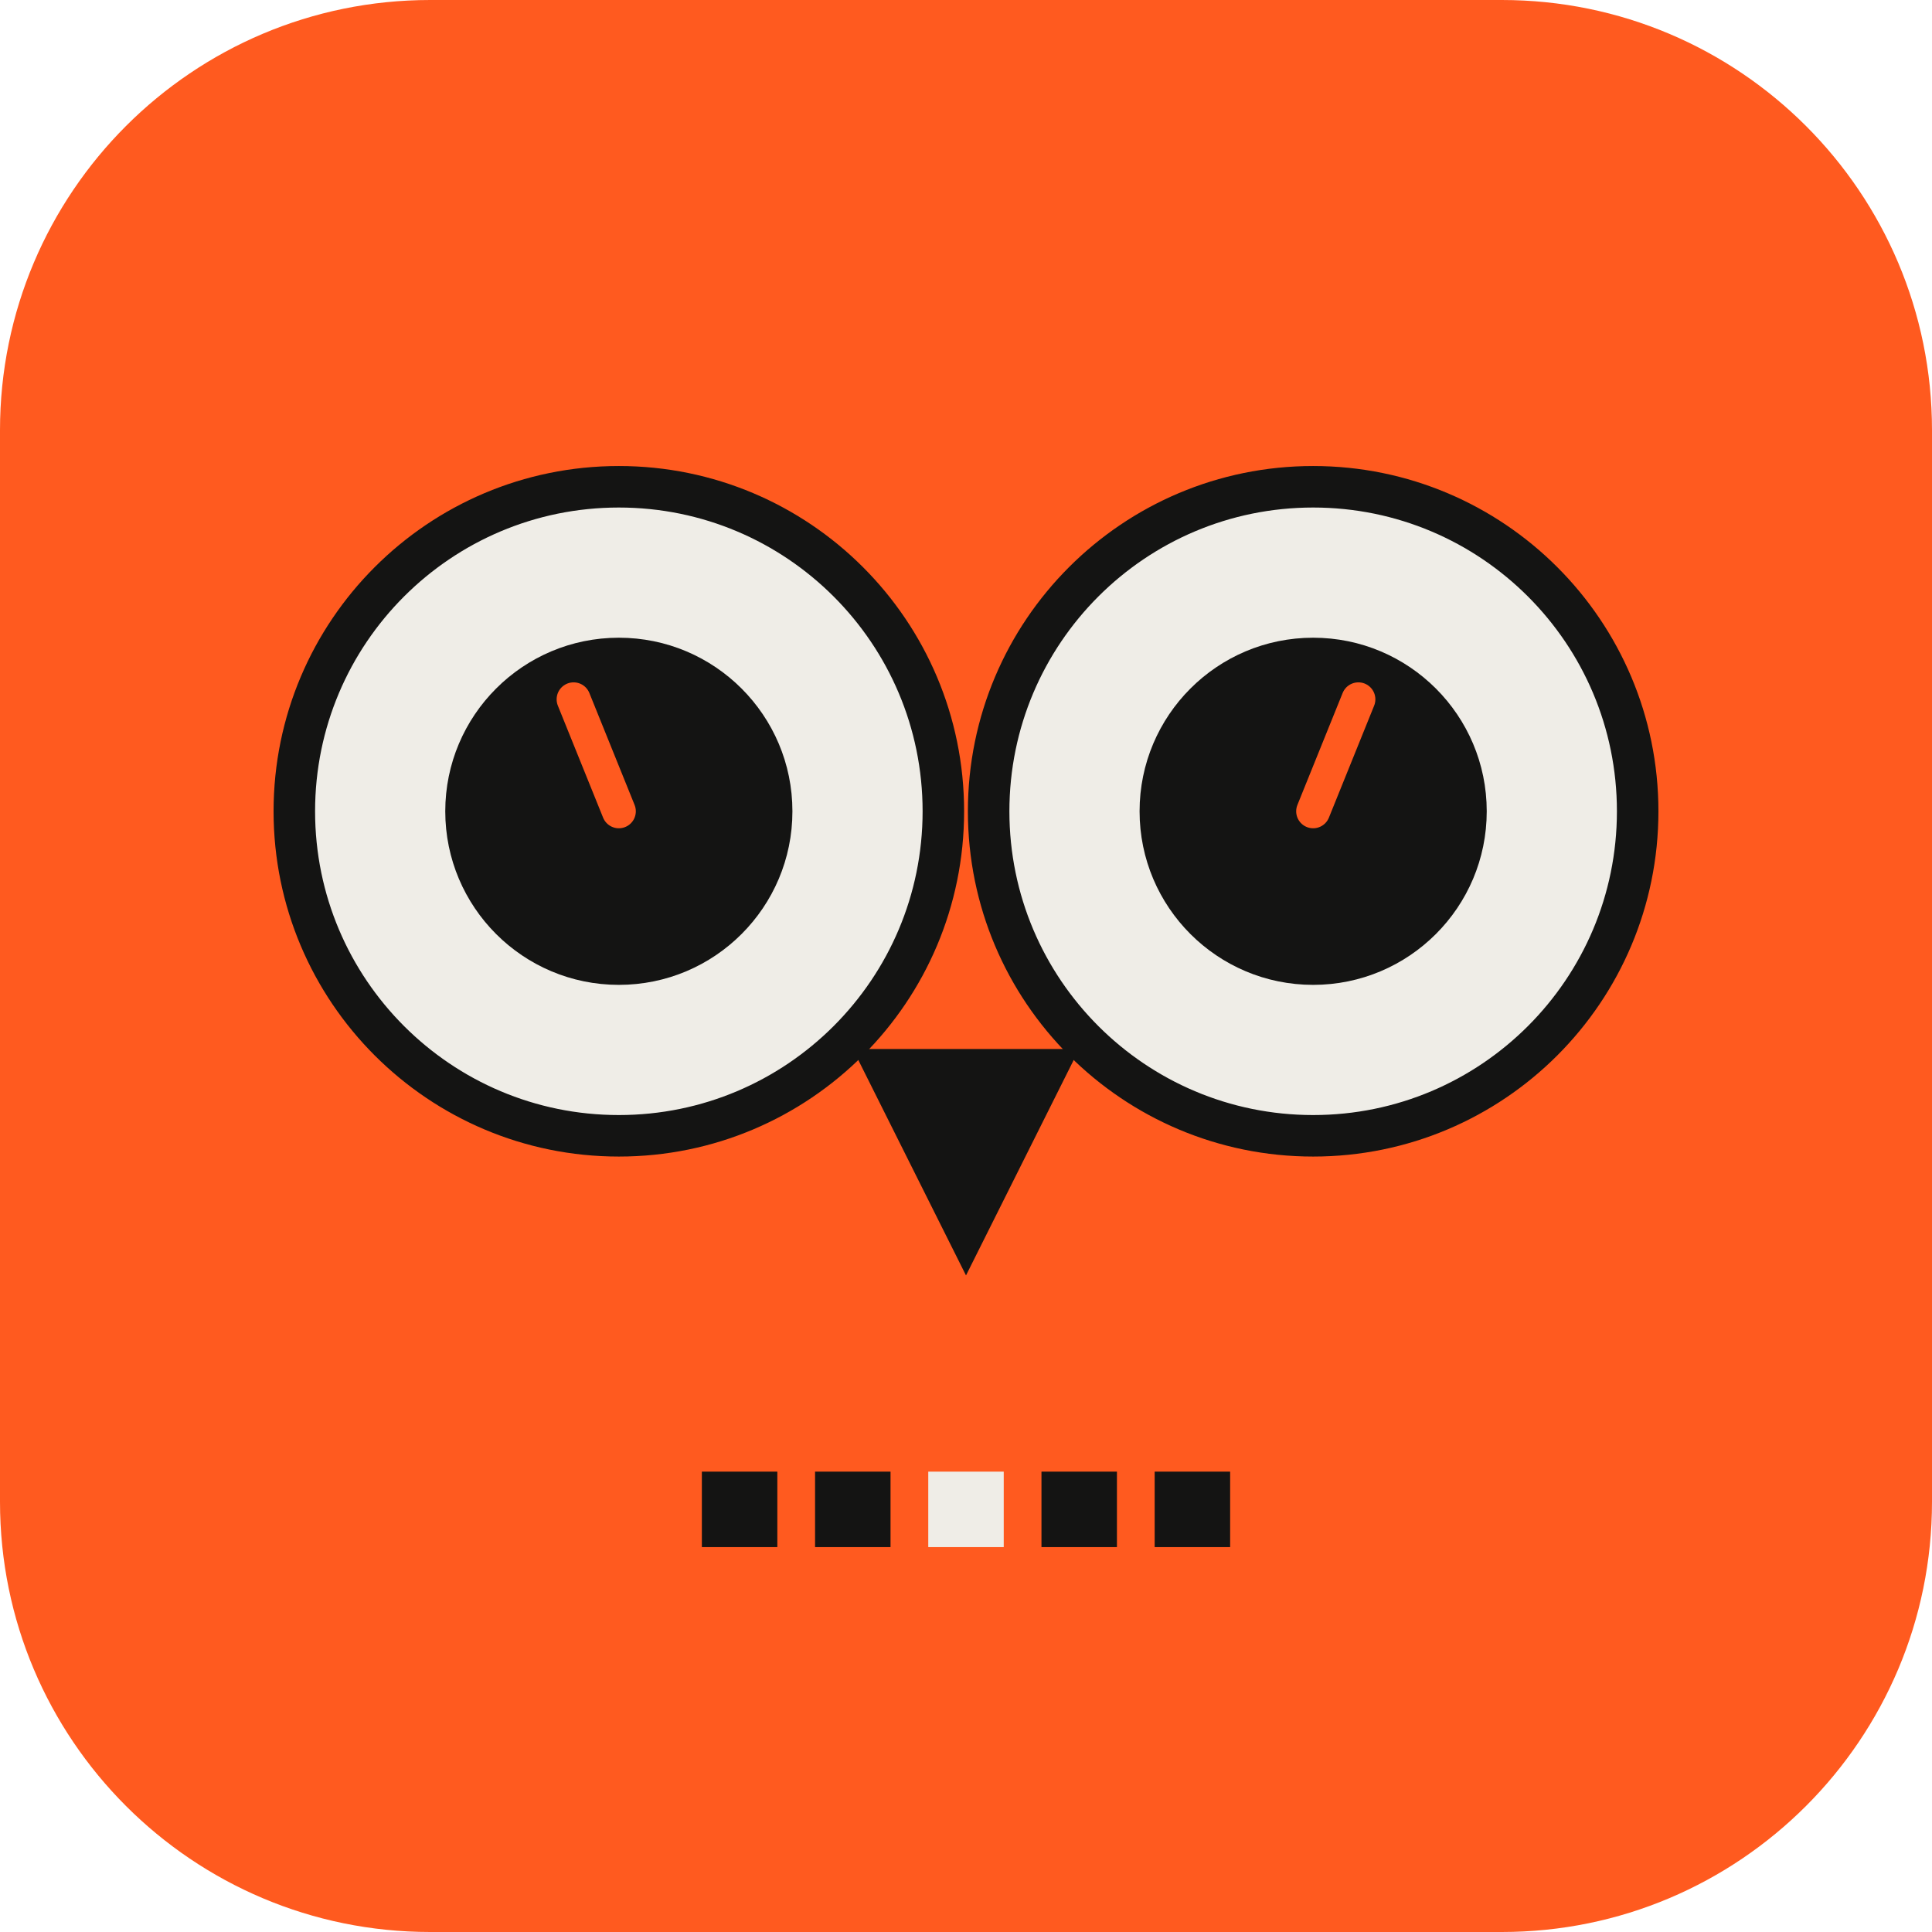
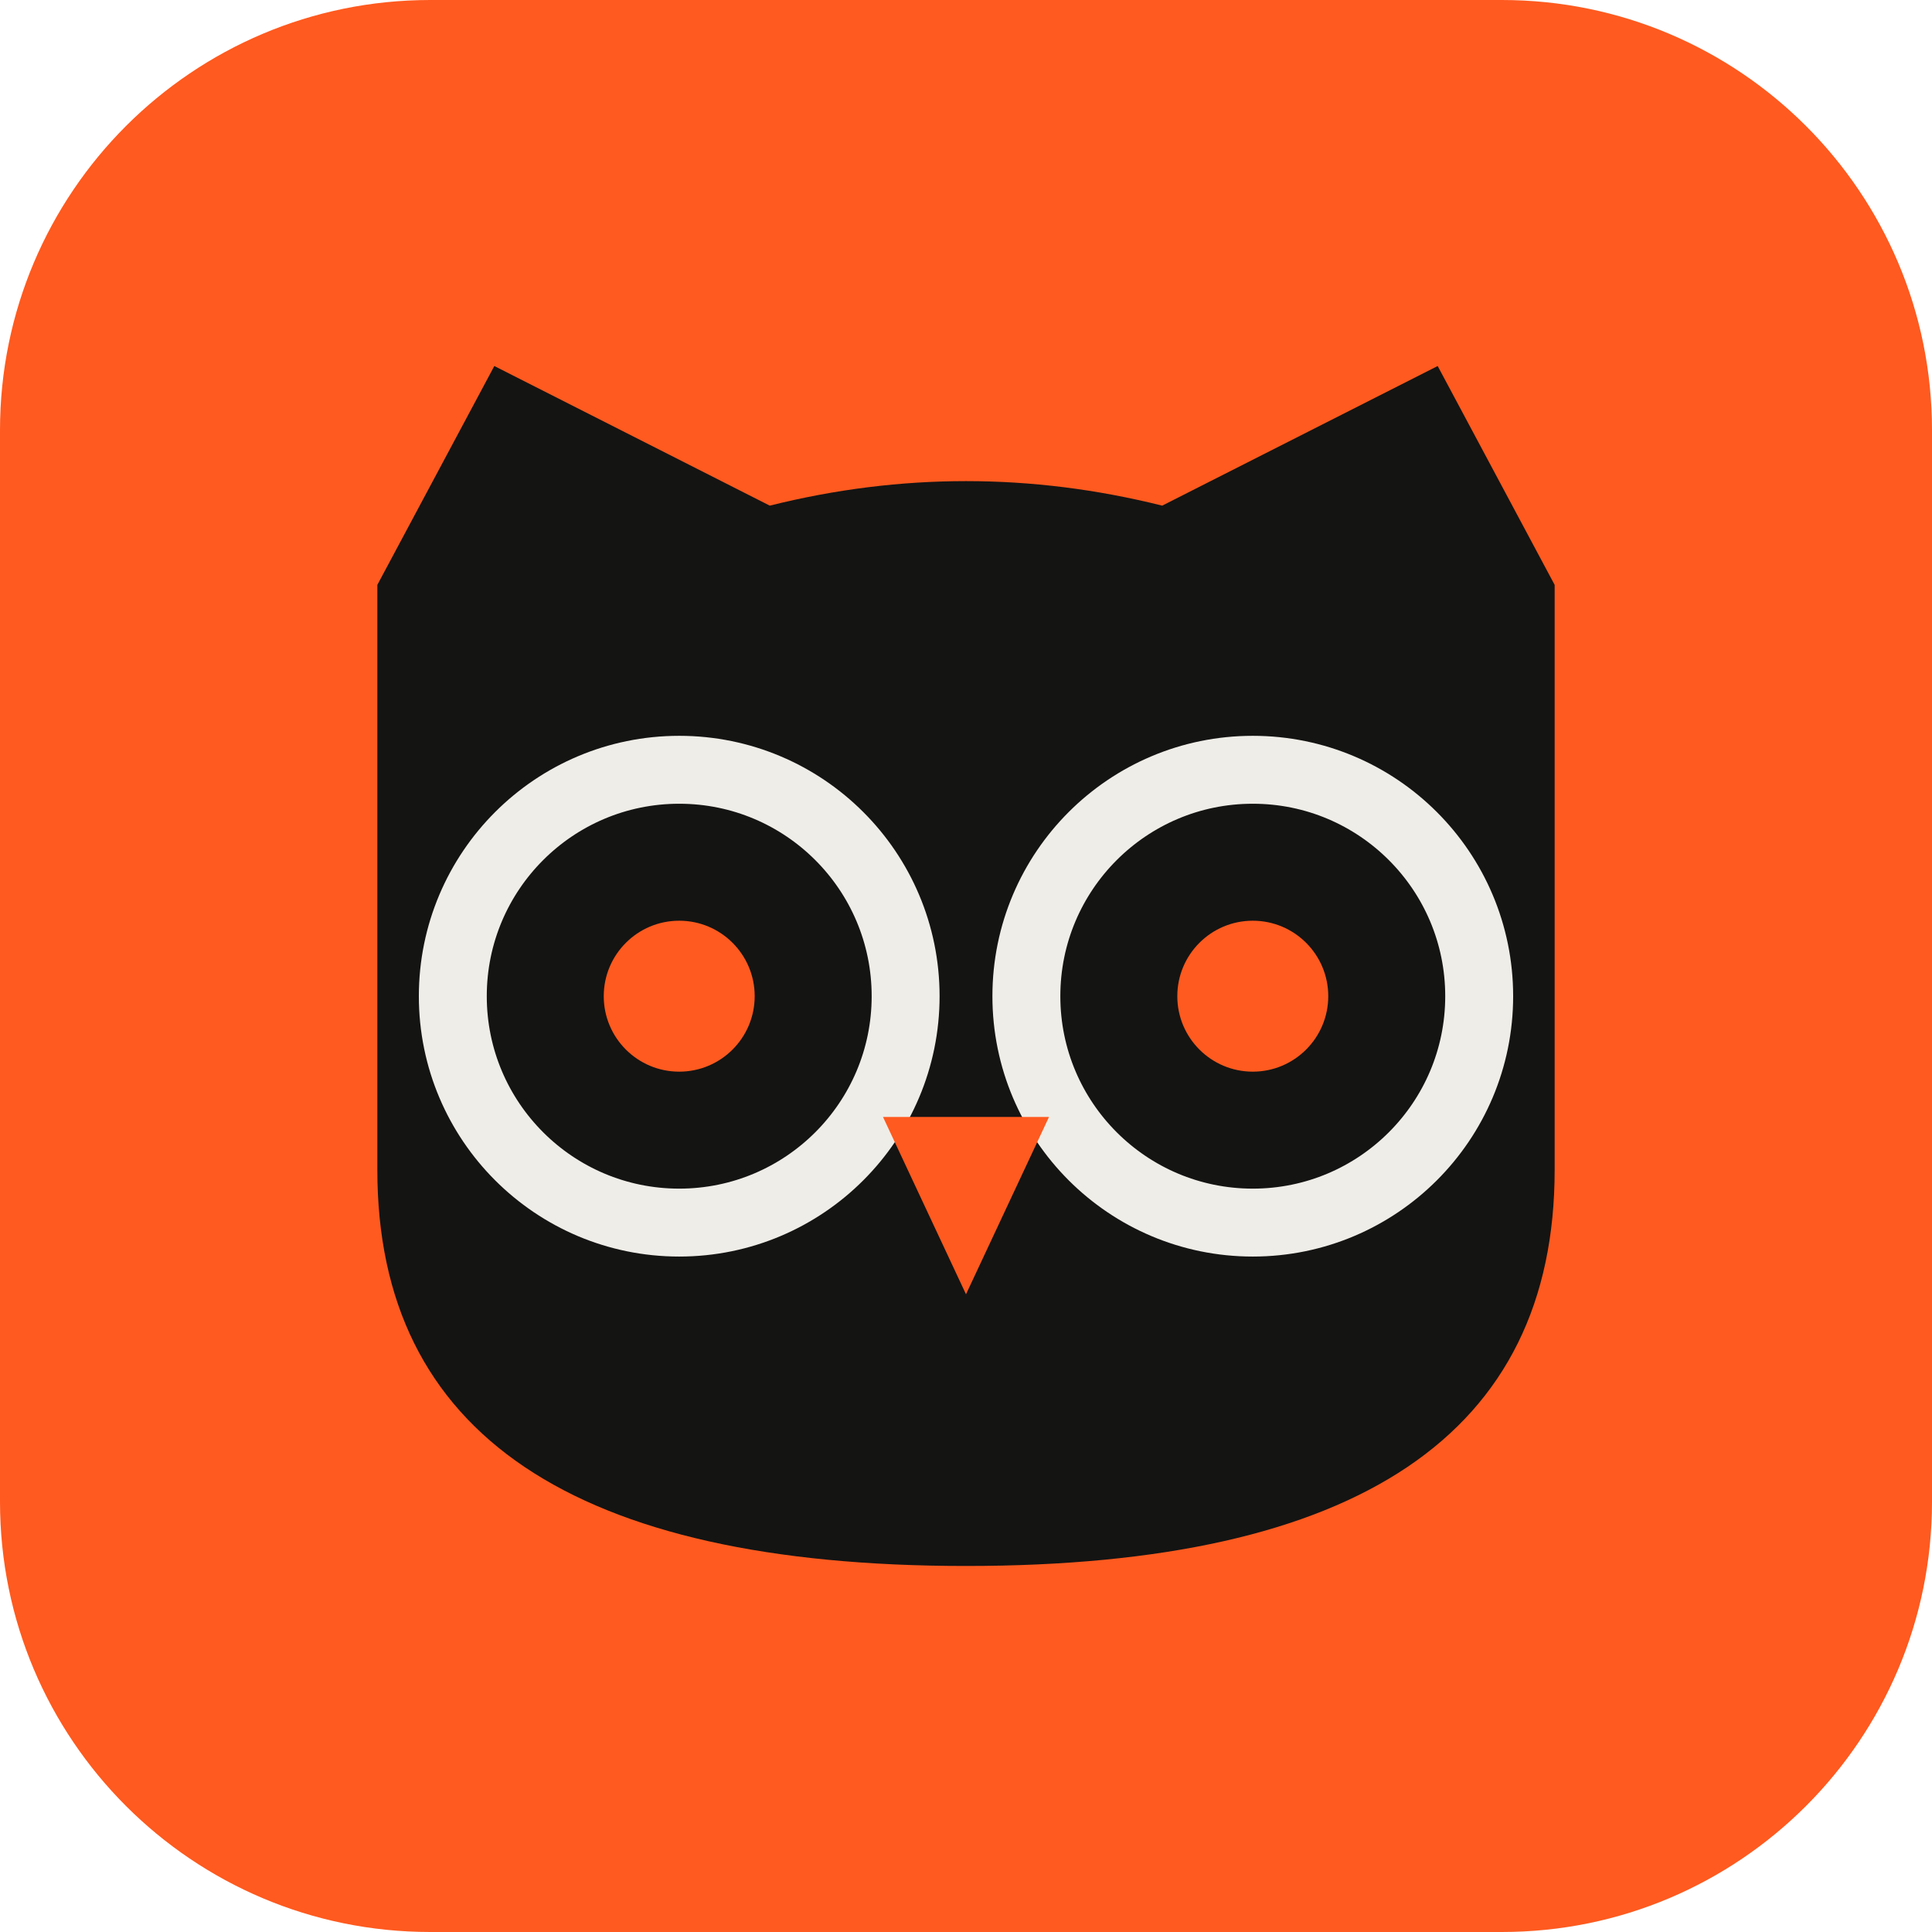
<svg xmlns="http://www.w3.org/2000/svg" viewBox="0 0 1024 1024">
  <rect width="1024" height="1024" rx="228" fill="#ff5a1f" />
-   <circle cx="328" cy="430" r="172" fill="#efede7" stroke="#141413" stroke-width="22" />
-   <circle cx="328" cy="430" r="92" fill="#141413" />
-   <line x1="328" y1="430" x2="328" y2="366" stroke="#ff5a1f" stroke-width="18" stroke-linecap="round" transform="rotate(-22 328 430)" />
-   <circle cx="696" cy="430" r="172" fill="#efede7" stroke="#141413" stroke-width="22" />
-   <circle cx="696" cy="430" r="92" fill="#141413" />
-   <line x1="696" y1="430" x2="696" y2="366" stroke="#ff5a1f" stroke-width="18" stroke-linecap="round" transform="rotate(22 696 430)" />
-   <path d="M452 556 L572 556 L512 676 Z" fill="#141413" />
-   <rect x="372" y="780" width="40" height="40" fill="#141413" />
-   <rect x="432" y="780" width="40" height="40" fill="#141413" />
-   <rect x="492" y="780" width="40" height="40" fill="#efede7" />
-   <rect x="552" y="780" width="40" height="40" fill="#141413" />
-   <rect x="612" y="780" width="40" height="40" fill="#141413" />
+   <g transform="translate(512 492) scale(1) translate(-512 -512)">
+     <path d="M200 330 L262 214 L408 288 Q512 262 616 288 L762 214 L824 330 L824 640 Q824 850 512 850 Q200 850 200 640 Z" fill="#141413" />
+     <circle cx="360" cy="548" r="120" fill="none" stroke="#efede7" stroke-width="36" />
+     <circle cx="360" cy="548" r="40" fill="#ff5a1f" />
+     <circle cx="664" cy="548" r="120" fill="none" stroke="#efede7" stroke-width="36" />
+     <circle cx="664" cy="548" r="40" fill="#ff5a1f" />
+     <path d="M468 612 L556 612 L512 706 Z" fill="#ff5a1f" />
+   </g>
</svg>
